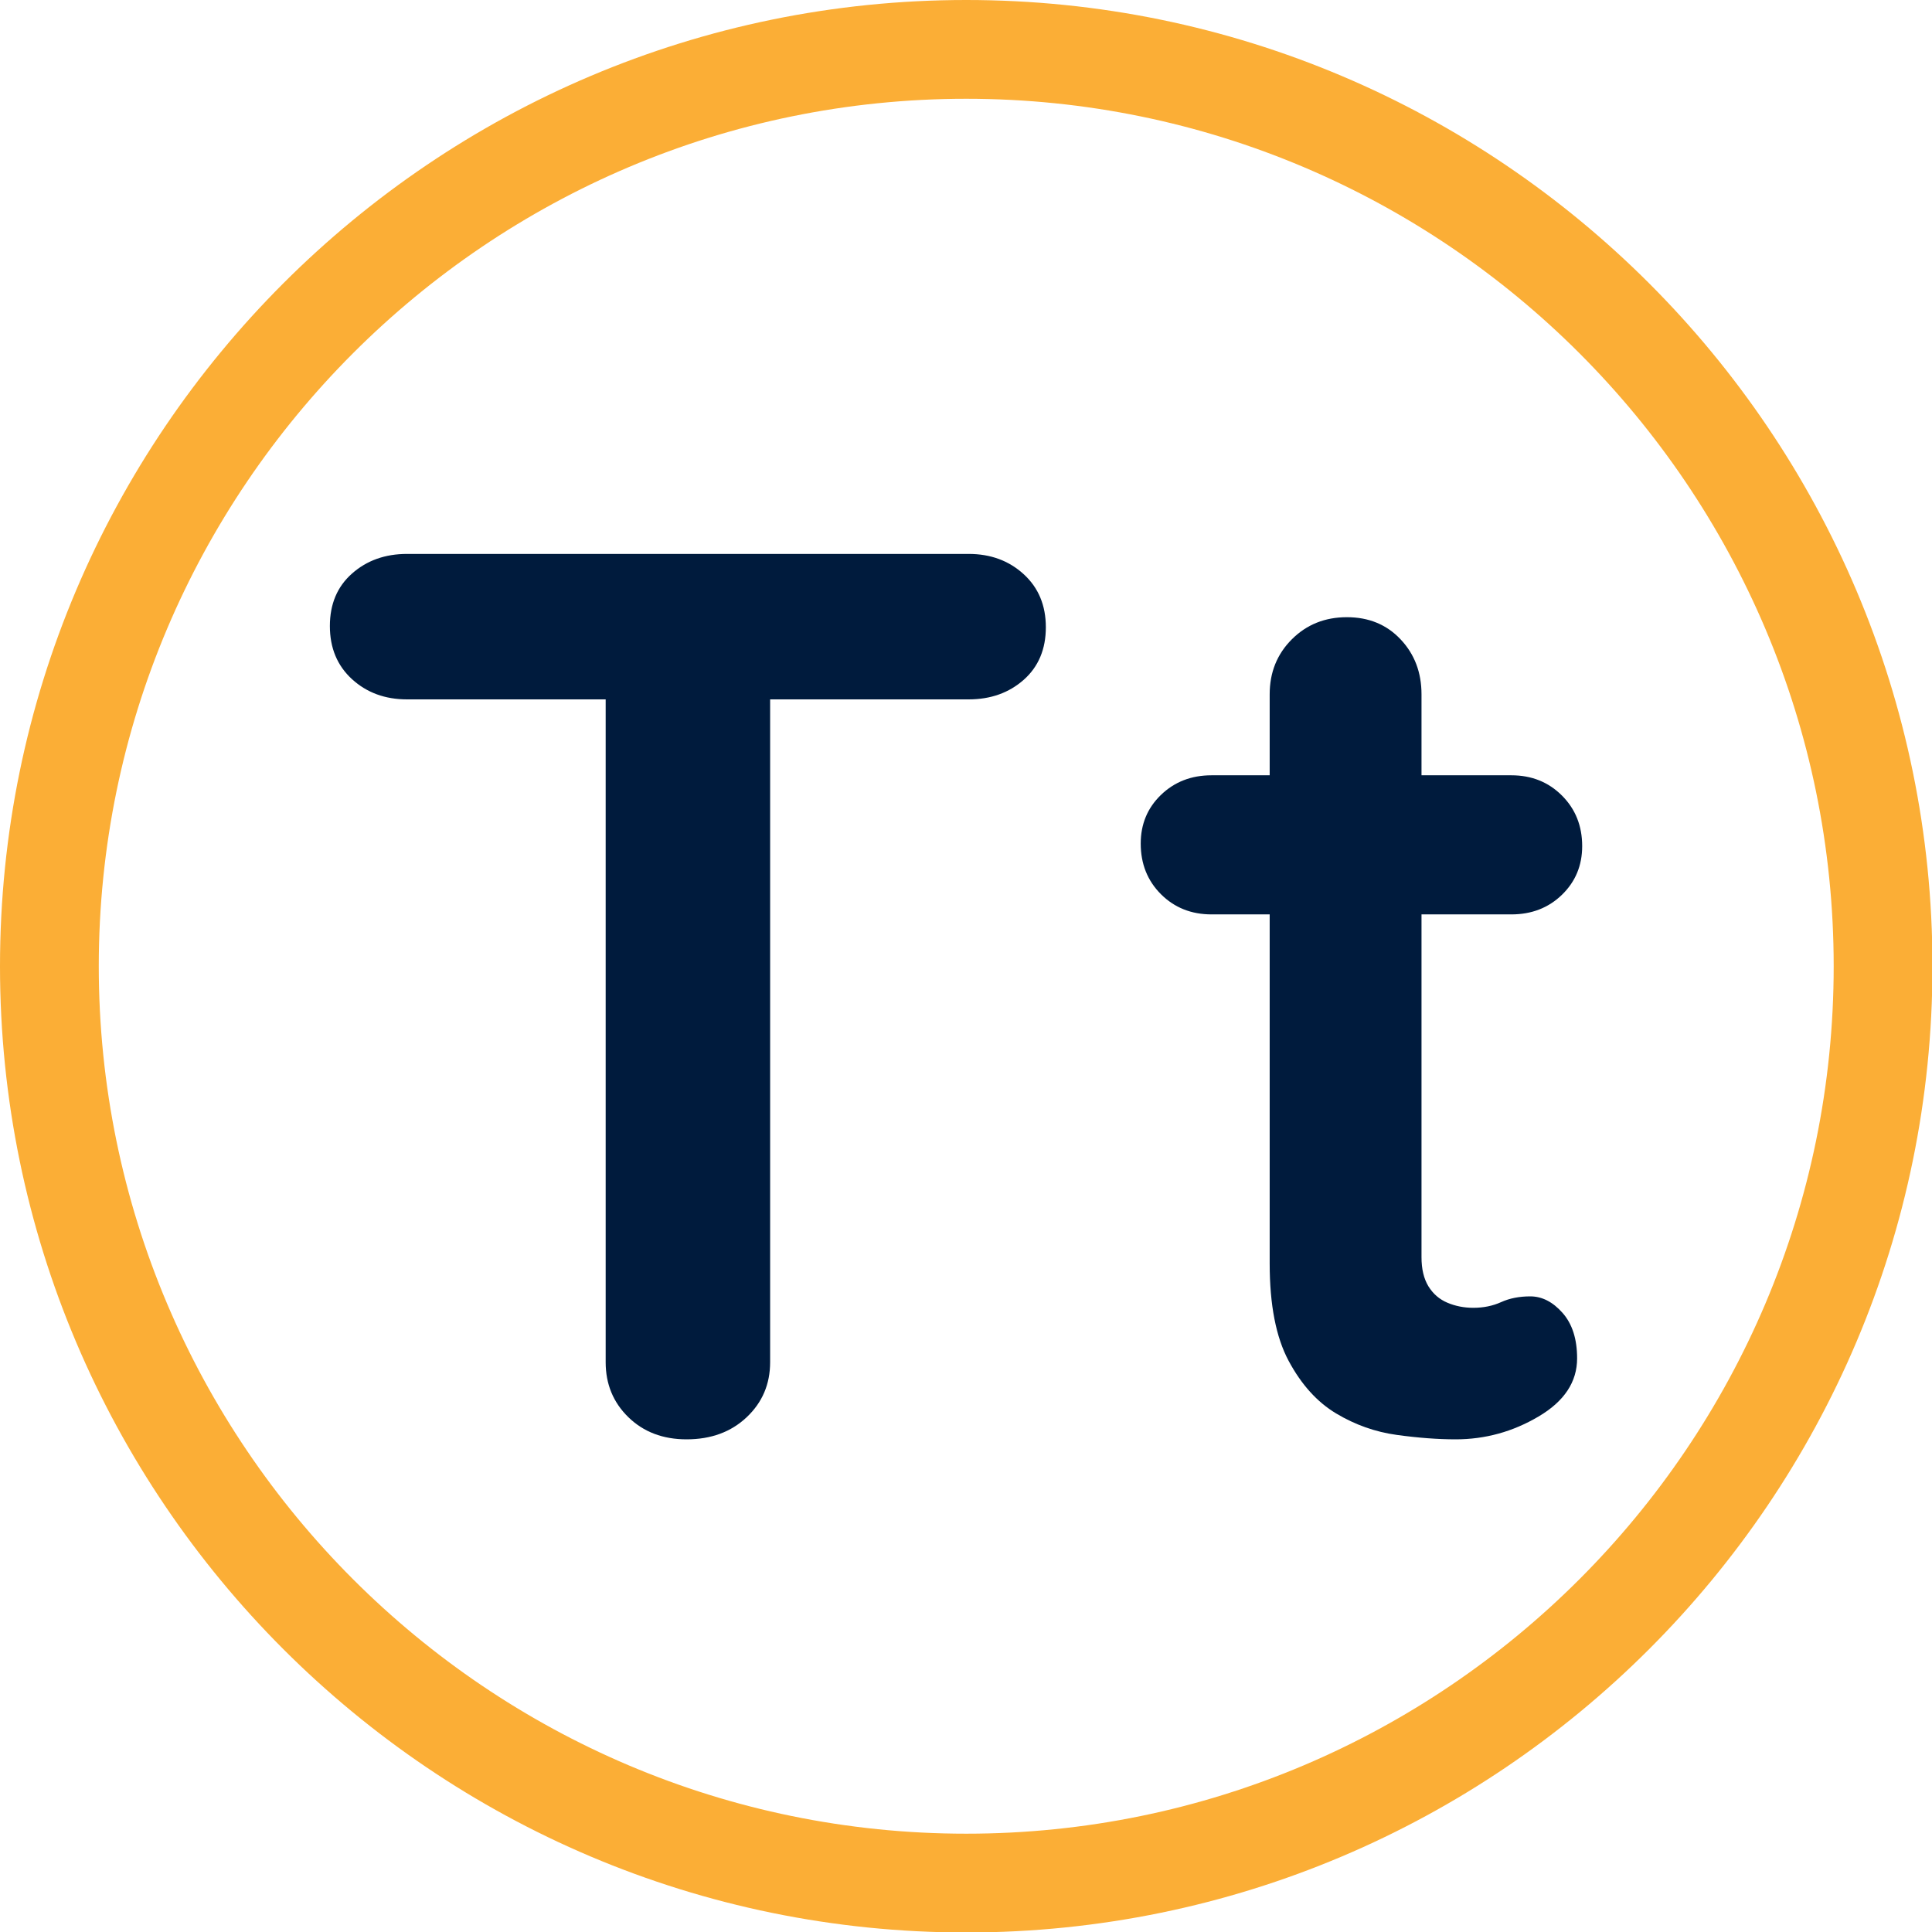
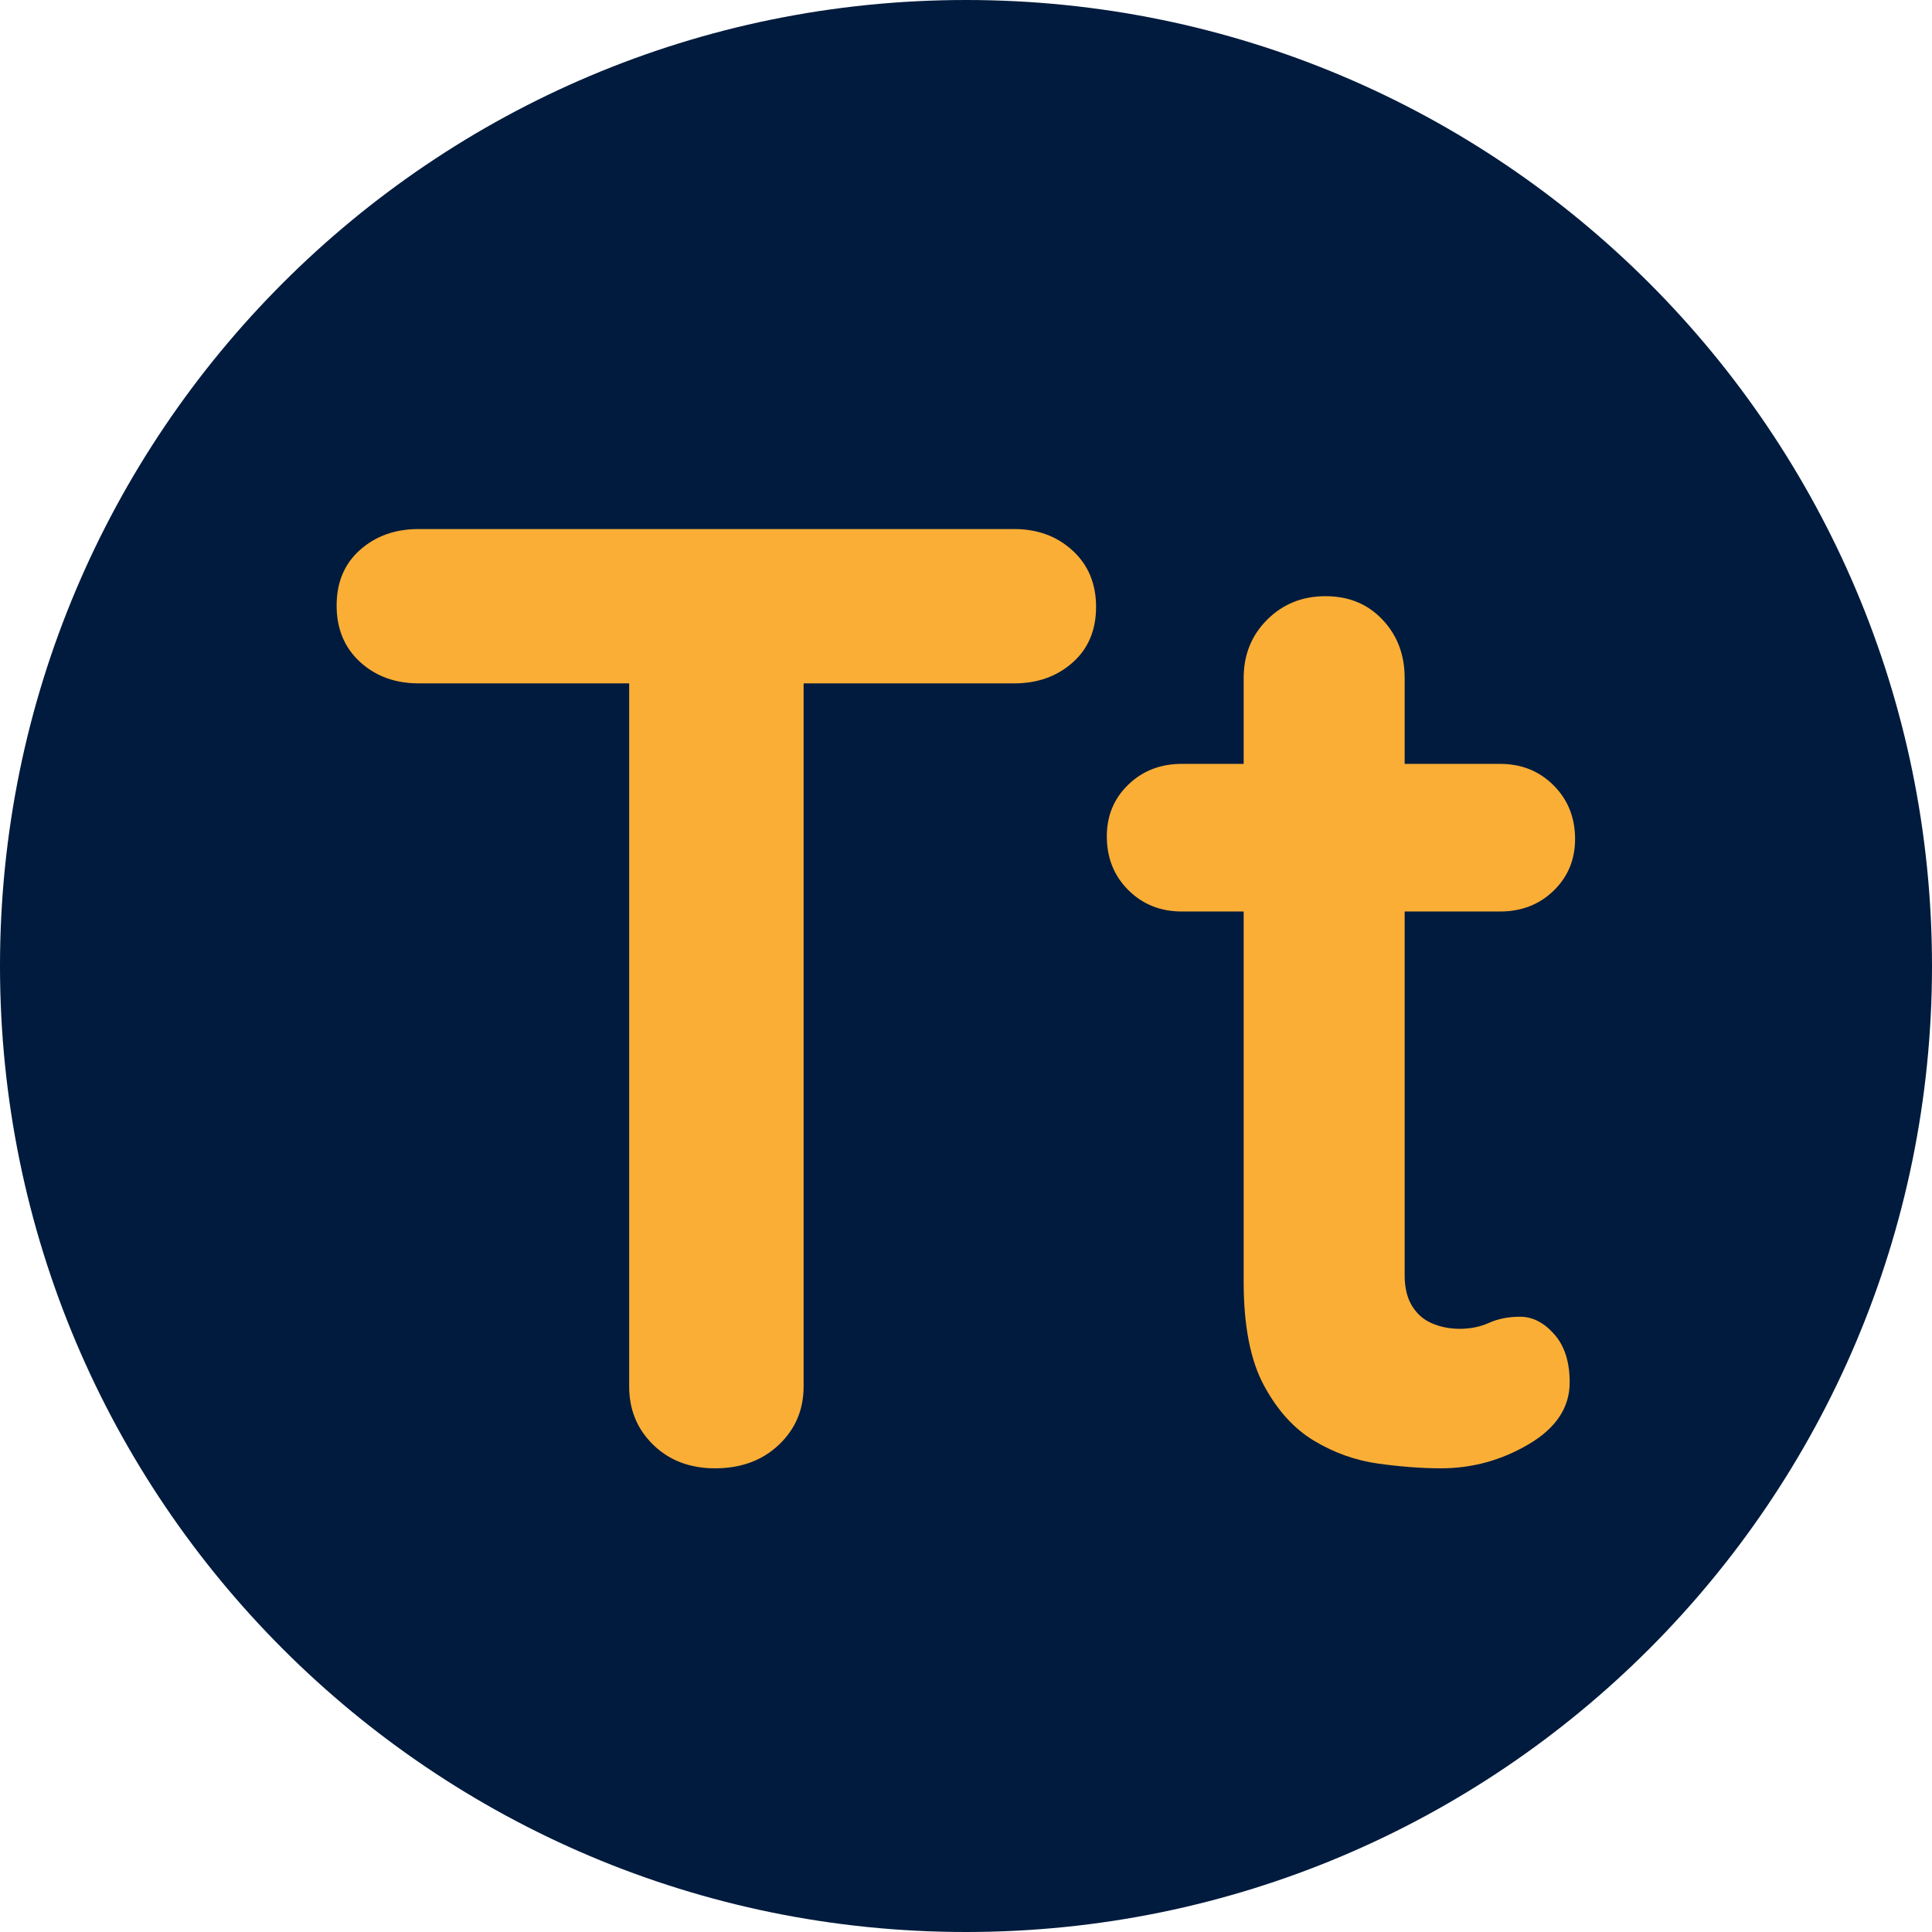
- <svg xmlns="http://www.w3.org/2000/svg" width="500" zoomAndPan="magnify" viewBox="0 0 375 375" height="500" preserveAspectRatio="xMidYMid meet" version="1.0">
-   <defs>
-     <g />
-   </defs>
-   <g fill="#001b3d" fill-opacity="1">
-     <g transform="translate(56.66918, 279.375)">
-       <g>
-         <path d="M 76.594 0 C 72.008 0 68.242 -1.43 65.297 -4.297 C 62.359 -7.16 60.891 -10.719 60.891 -14.969 L 60.891 -157.375 L 92.812 -157.375 L 92.812 -14.969 C 92.812 -10.719 91.297 -7.16 88.266 -4.297 C 85.234 -1.43 81.344 0 76.594 0 Z M 22.344 -143.625 C 18.082 -143.625 14.52 -144.93 11.656 -147.547 C 8.789 -150.172 7.359 -153.609 7.359 -157.859 C 7.359 -162.117 8.789 -165.516 11.656 -168.047 C 14.52 -170.586 18.082 -171.859 22.344 -171.859 L 131.344 -171.859 C 135.602 -171.859 139.164 -170.547 142.031 -167.922 C 144.895 -165.305 146.328 -161.875 146.328 -157.625 C 146.328 -153.363 144.895 -149.961 142.031 -147.422 C 139.164 -144.891 135.602 -143.625 131.344 -143.625 Z M 22.344 -143.625 " />
-       </g>
-     </g>
-   </g>
-   <g fill="#001b3d" fill-opacity="1">
-     <g transform="translate(217.7253, 279.375)">
-       <g>
-         <path d="M 17.438 -128.891 L 75.625 -128.891 C 79.551 -128.891 82.82 -127.582 85.438 -124.969 C 88.062 -122.352 89.375 -119.078 89.375 -115.141 C 89.375 -111.379 88.062 -108.227 85.438 -105.688 C 82.82 -103.156 79.551 -101.891 75.625 -101.891 L 17.438 -101.891 C 13.508 -101.891 10.234 -103.195 7.609 -105.812 C 4.992 -108.438 3.688 -111.711 3.688 -115.641 C 3.688 -119.398 4.992 -122.547 7.609 -125.078 C 10.234 -127.617 13.508 -128.891 17.438 -128.891 Z M 43.703 -159.578 C 47.953 -159.578 51.426 -158.145 54.125 -155.281 C 56.832 -152.414 58.188 -148.859 58.188 -144.609 L 58.188 -35.359 C 58.188 -33.066 58.633 -31.18 59.531 -29.703 C 60.438 -28.234 61.664 -27.172 63.219 -26.516 C 64.77 -25.859 66.445 -25.531 68.25 -25.531 C 70.219 -25.531 72.02 -25.898 73.656 -26.641 C 75.289 -27.379 77.172 -27.75 79.297 -27.75 C 81.586 -27.75 83.676 -26.68 85.562 -24.547 C 87.445 -22.422 88.391 -19.477 88.391 -15.719 C 88.391 -11.133 85.891 -7.367 80.891 -4.422 C 75.898 -1.473 70.539 0 64.812 0 C 61.375 0 57.566 -0.285 53.391 -0.859 C 49.223 -1.43 45.297 -2.82 41.609 -5.031 C 37.93 -7.238 34.863 -10.633 32.406 -15.219 C 29.945 -19.801 28.719 -26.102 28.719 -34.125 L 28.719 -144.609 C 28.719 -148.859 30.148 -152.414 33.016 -155.281 C 35.879 -158.145 39.441 -159.578 43.703 -159.578 Z M 43.703 -159.578 " />
-       </g>
-     </g>
-   </g>
-   <path fill="#fbae36" d="M 187.547 0 C 84.133 0 0 84.133 0 187.547 C 0 290.957 84.133 375.094 187.543 375.094 C 290.953 375.094 375.09 290.957 375.09 187.547 C 375.09 84.133 290.957 0 187.547 0 Z M 187.547 355.918 C 94.703 355.918 19.172 280.387 19.172 187.547 C 19.172 94.703 94.703 19.172 187.547 19.172 C 280.387 19.172 355.918 94.703 355.918 187.547 C 355.918 280.391 280.387 355.918 187.547 355.918 Z M 187.547 355.918 " fill-opacity="1" fill-rule="nonzero" />
+ <svg xmlns="http://www.w3.org/2000/svg" viewBox="0 0 375 375">
+   <circle cx="187.5" cy="187.5" r="187.5" fill="#001b3d" />
+   <path fill="#fbae36" d="M 81.25 0 C 76.395 0 72.406 -1.516 69.281 -4.547 C 66.156 -7.586 64.594 -11.367 64.594 -15.891 L 64.594 -166.938 L 98.453 -166.938 L 98.453 -15.891 C 98.453 -11.367 96.844 -7.586 93.625 -4.547 C 90.414 -1.516 86.289 0 81.25 0 Z M 23.703 -152.359 C 19.18 -152.359 15.398 -153.742 12.359 -156.516 C 9.328 -159.297 7.812 -162.945 7.812 -167.469 C 7.812 -171.977 9.328 -175.578 12.359 -178.266 C 15.398 -180.961 19.18 -182.312 23.703 -182.312 L 139.328 -182.312 C 143.848 -182.312 147.625 -180.922 150.656 -178.141 C 153.695 -175.359 155.219 -171.711 155.219 -167.203 C 155.219 -162.68 153.695 -159.078 150.656 -156.391 C 147.625 -153.703 143.848 -152.359 139.328 -152.359 Z M 23.703 -152.359" transform="translate(57.52701 285)" />
+   <path fill="#fbae36" d="M 18.484 -136.734 L 80.219 -136.734 C 84.383 -136.734 87.852 -135.344 90.625 -132.562 C 93.406 -129.781 94.797 -126.305 94.797 -122.141 C 94.797 -118.148 93.406 -114.805 90.625 -112.109 C 87.852 -109.422 84.383 -108.078 80.219 -108.078 L 18.484 -108.078 C 14.316 -108.078 10.844 -109.469 8.062 -112.25 C 5.289 -115.031 3.906 -118.504 3.906 -122.672 C 3.906 -126.66 5.289 -130 8.062 -132.688 C 10.844 -135.383 14.316 -136.734 18.484 -136.734 Z M 46.359 -169.281 C 50.867 -169.281 54.555 -167.758 57.422 -164.719 C 60.285 -161.688 61.719 -157.91 61.719 -153.391 L 61.719 -37.5 C 61.719 -35.07 62.195 -33.078 63.156 -31.516 C 64.113 -29.953 65.414 -28.82 67.062 -28.125 C 68.707 -27.426 70.488 -27.078 72.406 -27.078 C 74.488 -27.078 76.395 -27.469 78.125 -28.25 C 79.863 -29.031 81.863 -29.422 84.125 -29.422 C 86.551 -29.422 88.758 -28.289 90.75 -26.031 C 92.75 -23.781 93.75 -20.66 93.75 -16.672 C 93.75 -11.805 91.102 -7.812 85.812 -4.688 C 80.52 -1.562 74.832 0 68.75 0 C 65.102 0 61.066 -0.301 56.641 -0.906 C 52.211 -1.52 48.047 -3 44.141 -5.344 C 40.234 -7.688 36.977 -11.285 34.375 -16.141 C 31.77 -21.004 30.469 -27.691 30.469 -36.203 L 30.469 -153.391 C 30.469 -157.91 31.988 -161.688 35.031 -164.719 C 38.07 -167.758 41.848 -169.281 46.359 -169.281 Z M 46.359 -169.281" transform="translate(210.9254 285)" />
</svg>
